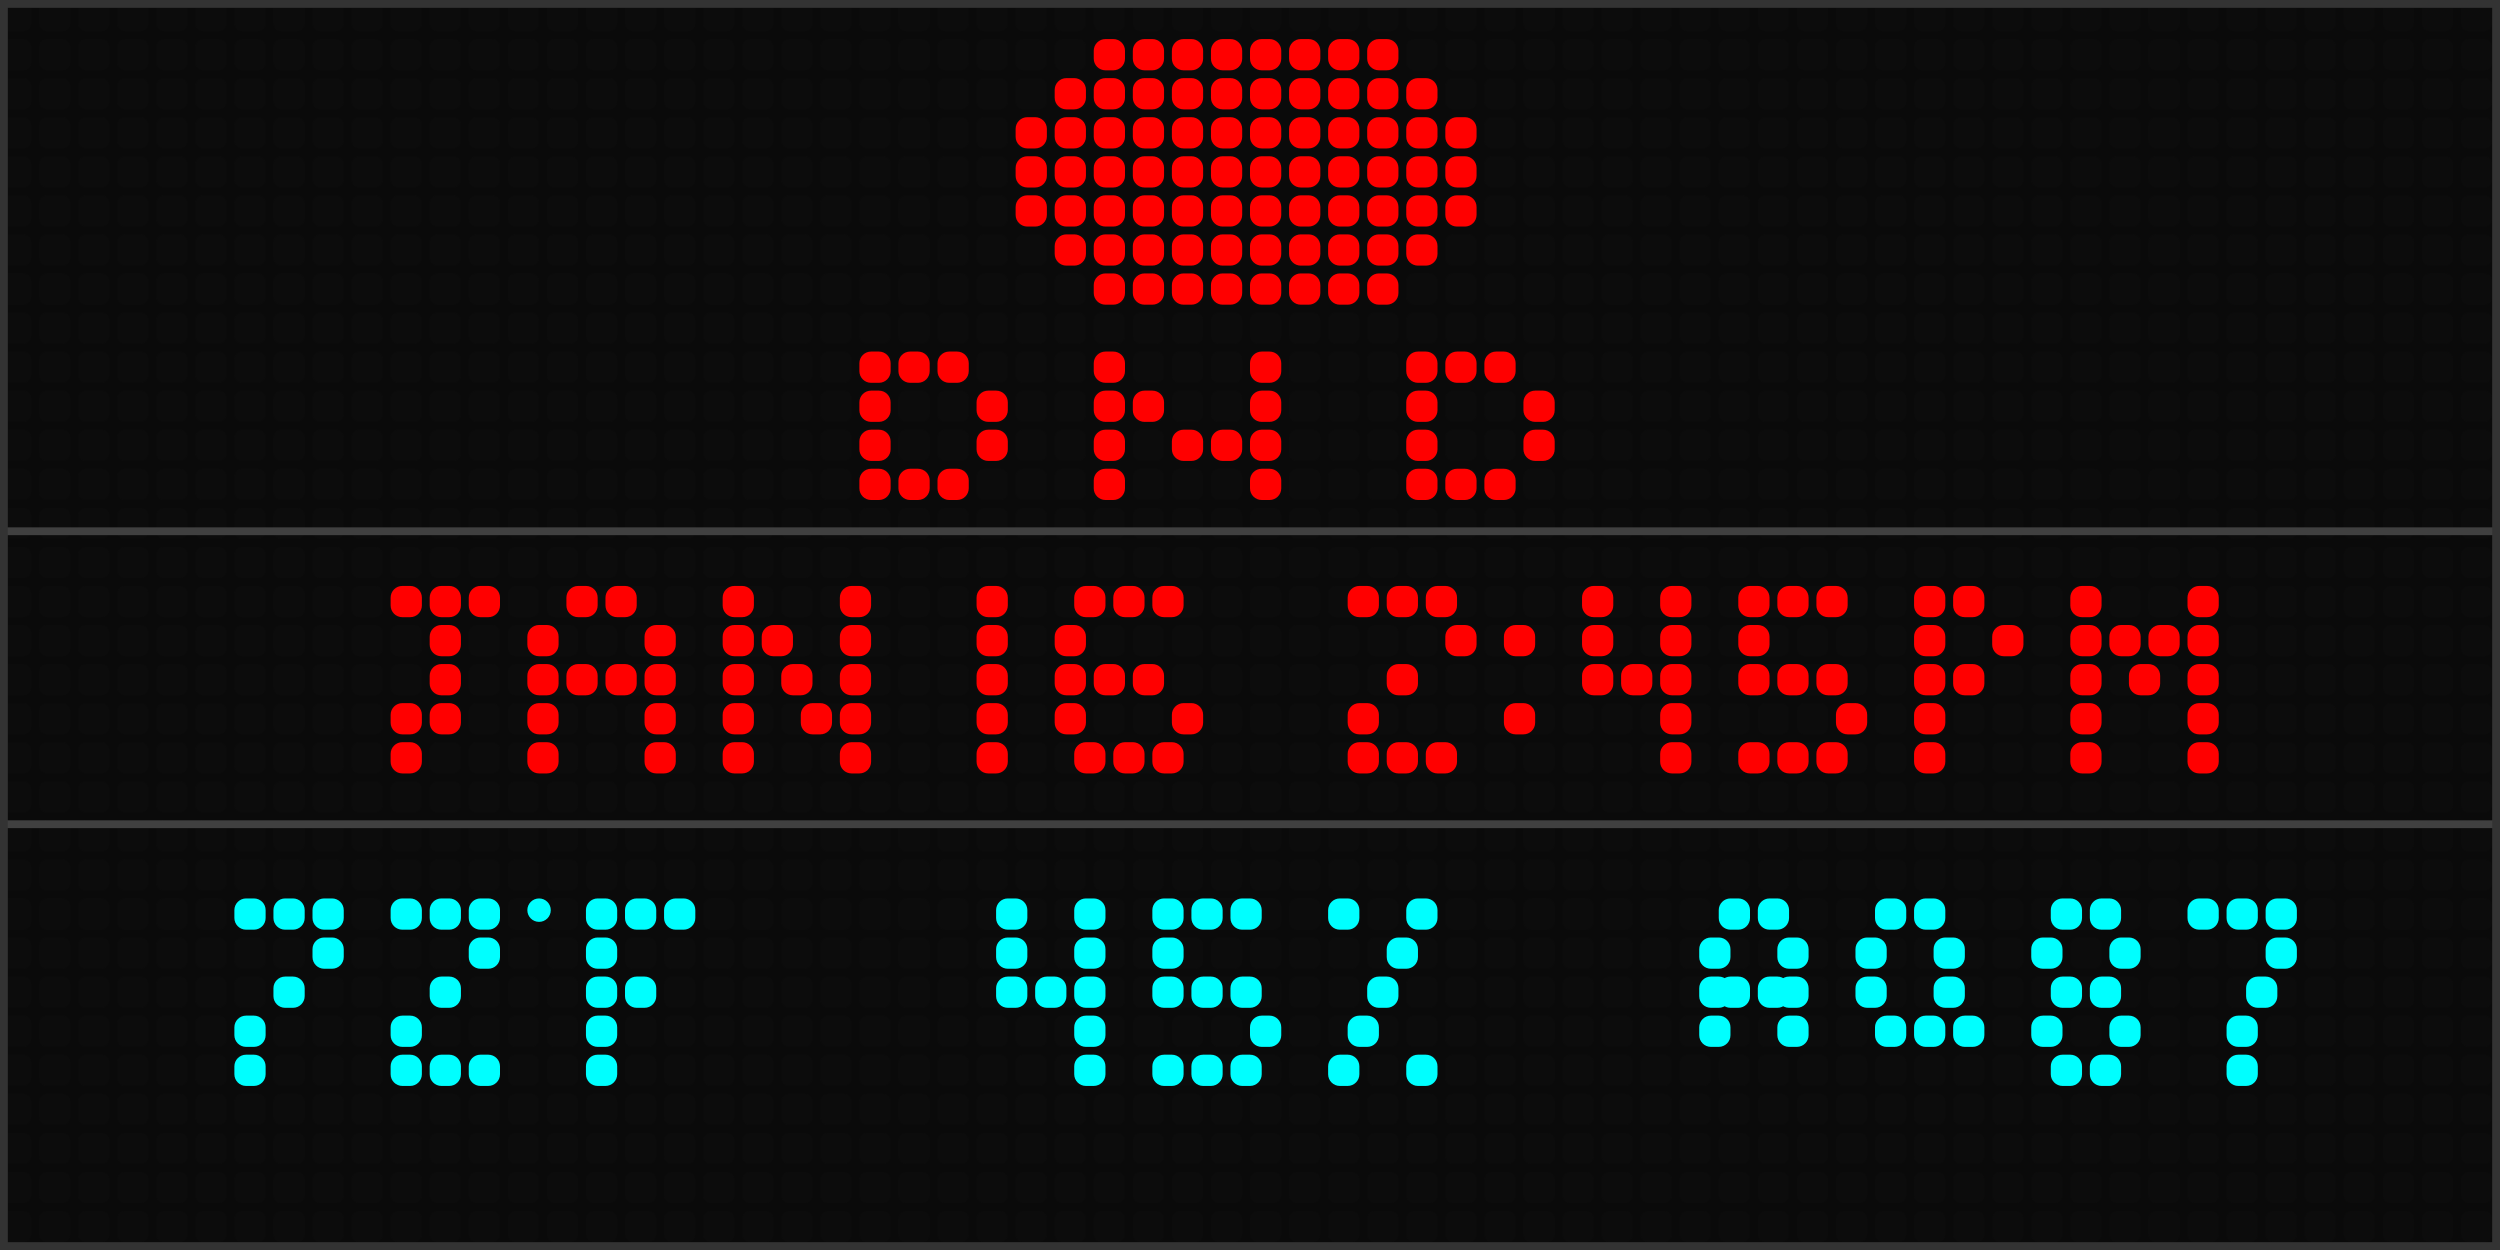
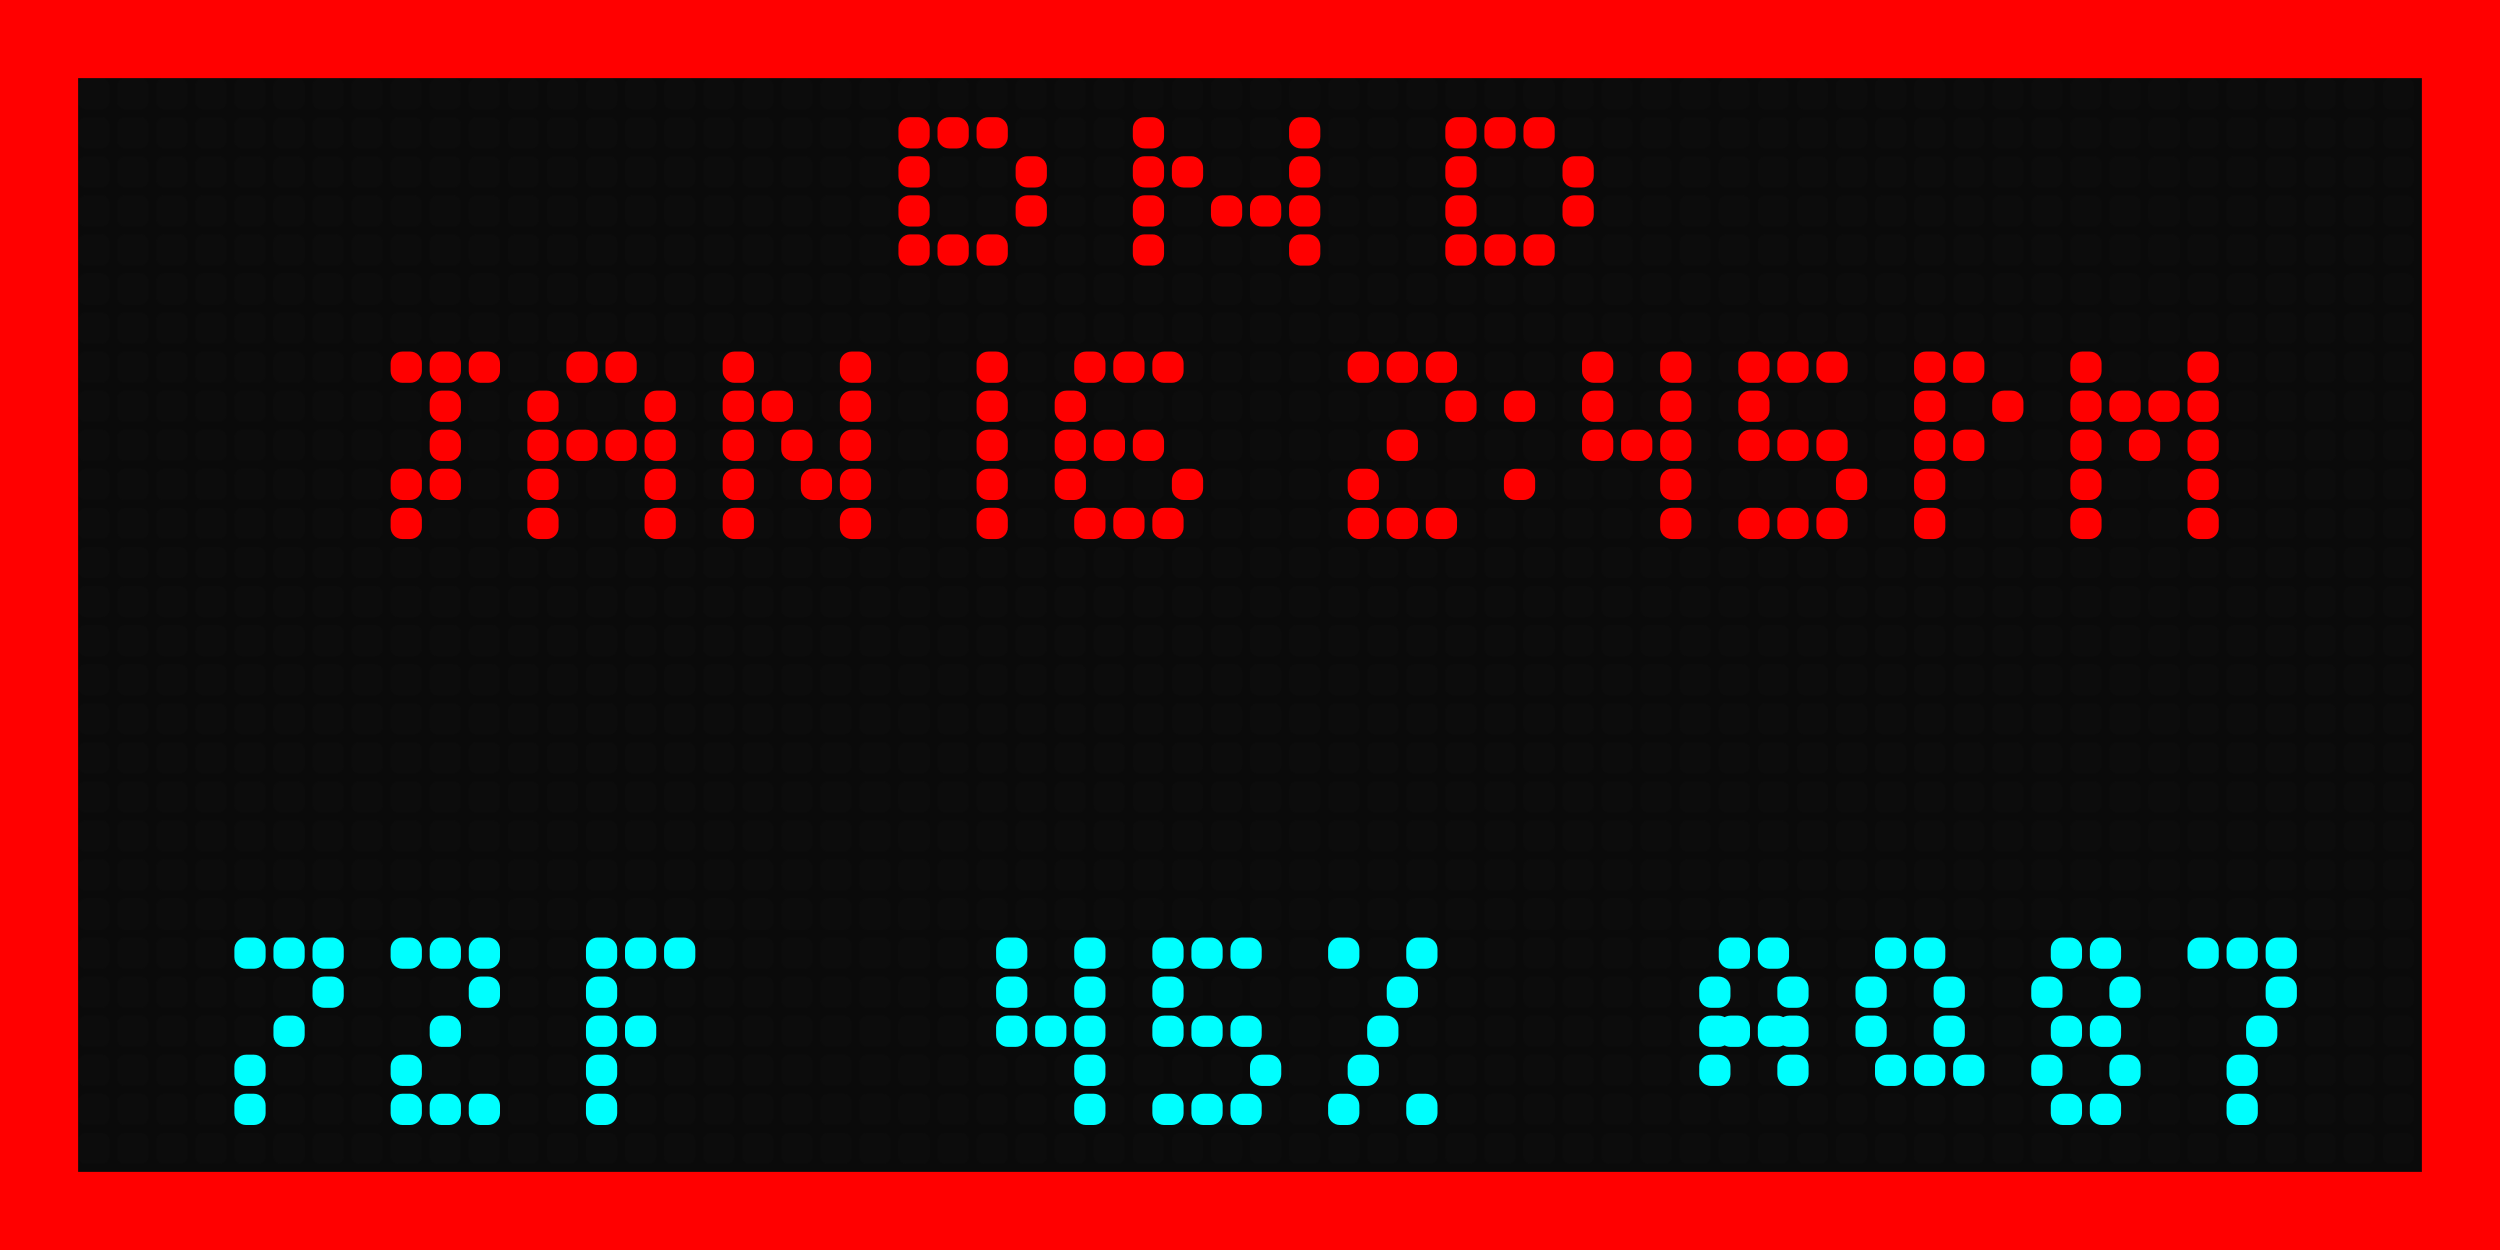
<svg xmlns="http://www.w3.org/2000/svg" viewBox="0 0 640 320" width="640" height="320">
  <defs>
    <style>
      .led { rx: 3; ry: 3; }
      .red { fill: #FF0000; }
      .cyan { fill: #00FFFF; }
    </style>
  </defs>
  <rect width="640" height="320" fill="#0a0a0a" />
  <g opacity="0.08">
    <pattern id="grid" width="10" height="10" patternUnits="userSpaceOnUse">
      <rect width="8" height="8" fill="#222" rx="2" ry="2" />
    </pattern>
    <rect width="640" height="320" fill="url(#grid)" />
  </g>
-   <rect x="280" y="10" width="8" height="8" class="led red" />
-   <rect x="290" y="10" width="8" height="8" class="led red" />
-   <rect x="300" y="10" width="8" height="8" class="led red" />
-   <rect x="310" y="10" width="8" height="8" class="led red" />
-   <rect x="320" y="10" width="8" height="8" class="led red" />
-   <rect x="330" y="10" width="8" height="8" class="led red" />
-   <rect x="340" y="10" width="8" height="8" class="led red" />
-   <rect x="350" y="10" width="8" height="8" class="led red" />
-   <rect x="270" y="20" width="8" height="8" class="led red" />
-   <rect x="280" y="20" width="8" height="8" class="led red" />
-   <rect x="290" y="20" width="8" height="8" class="led red" />
-   <rect x="300" y="20" width="8" height="8" class="led red" />
-   <rect x="310" y="20" width="8" height="8" class="led red" />
-   <rect x="320" y="20" width="8" height="8" class="led red" />
-   <rect x="330" y="20" width="8" height="8" class="led red" />
-   <rect x="340" y="20" width="8" height="8" class="led red" />
-   <rect x="350" y="20" width="8" height="8" class="led red" />
-   <rect x="360" y="20" width="8" height="8" class="led red" />
-   <rect x="260" y="30" width="8" height="8" class="led red" />
-   <rect x="270" y="30" width="8" height="8" class="led red" />
-   <rect x="280" y="30" width="8" height="8" class="led red" />
+   <rect x="10" y="10" width="620" height="300" fill="none" stroke="#FF0000" stroke-width="20" />
+   <rect x="230" y="30" width="8" height="8" class="led red" />
+   <rect x="240" y="30" width="8" height="8" class="led red" />
+   <rect x="250" y="30" width="8" height="8" class="led red" />
+   <rect x="230" y="40" width="8" height="8" class="led red" />
+   <rect x="260" y="40" width="8" height="8" class="led red" />
+   <rect x="230" y="50" width="8" height="8" class="led red" />
+   <rect x="260" y="50" width="8" height="8" class="led red" />
+   <rect x="230" y="60" width="8" height="8" class="led red" />
+   <rect x="240" y="60" width="8" height="8" class="led red" />
+   <rect x="250" y="60" width="8" height="8" class="led red" />
  <rect x="290" y="30" width="8" height="8" class="led red" />
-   <rect x="300" y="30" width="8" height="8" class="led red" />
-   <rect x="310" y="30" width="8" height="8" class="led red" />
-   <rect x="320" y="30" width="8" height="8" class="led red" />
  <rect x="330" y="30" width="8" height="8" class="led red" />
-   <rect x="340" y="30" width="8" height="8" class="led red" />
-   <rect x="350" y="30" width="8" height="8" class="led red" />
-   <rect x="360" y="30" width="8" height="8" class="led red" />
-   <rect x="370" y="30" width="8" height="8" class="led red" />
-   <rect x="260" y="40" width="8" height="8" class="led red" />
-   <rect x="270" y="40" width="8" height="8" class="led red" />
-   <rect x="280" y="40" width="8" height="8" class="led red" />
  <rect x="290" y="40" width="8" height="8" class="led red" />
  <rect x="300" y="40" width="8" height="8" class="led red" />
-   <rect x="310" y="40" width="8" height="8" class="led red" />
-   <rect x="320" y="40" width="8" height="8" class="led red" />
  <rect x="330" y="40" width="8" height="8" class="led red" />
-   <rect x="340" y="40" width="8" height="8" class="led red" />
-   <rect x="350" y="40" width="8" height="8" class="led red" />
-   <rect x="360" y="40" width="8" height="8" class="led red" />
-   <rect x="370" y="40" width="8" height="8" class="led red" />
-   <rect x="260" y="50" width="8" height="8" class="led red" />
-   <rect x="270" y="50" width="8" height="8" class="led red" />
-   <rect x="280" y="50" width="8" height="8" class="led red" />
  <rect x="290" y="50" width="8" height="8" class="led red" />
-   <rect x="300" y="50" width="8" height="8" class="led red" />
  <rect x="310" y="50" width="8" height="8" class="led red" />
  <rect x="320" y="50" width="8" height="8" class="led red" />
  <rect x="330" y="50" width="8" height="8" class="led red" />
-   <rect x="340" y="50" width="8" height="8" class="led red" />
-   <rect x="350" y="50" width="8" height="8" class="led red" />
-   <rect x="360" y="50" width="8" height="8" class="led red" />
+   <rect x="290" y="60" width="8" height="8" class="led red" />
+   <rect x="330" y="60" width="8" height="8" class="led red" />
+   <rect x="370" y="30" width="8" height="8" class="led red" />
+   <rect x="380" y="30" width="8" height="8" class="led red" />
+   <rect x="390" y="30" width="8" height="8" class="led red" />
+   <rect x="370" y="40" width="8" height="8" class="led red" />
+   <rect x="400" y="40" width="8" height="8" class="led red" />
  <rect x="370" y="50" width="8" height="8" class="led red" />
-   <rect x="270" y="60" width="8" height="8" class="led red" />
-   <rect x="280" y="60" width="8" height="8" class="led red" />
-   <rect x="290" y="60" width="8" height="8" class="led red" />
-   <rect x="300" y="60" width="8" height="8" class="led red" />
-   <rect x="310" y="60" width="8" height="8" class="led red" />
-   <rect x="320" y="60" width="8" height="8" class="led red" />
-   <rect x="330" y="60" width="8" height="8" class="led red" />
-   <rect x="340" y="60" width="8" height="8" class="led red" />
-   <rect x="350" y="60" width="8" height="8" class="led red" />
-   <rect x="360" y="60" width="8" height="8" class="led red" />
-   <rect x="280" y="70" width="8" height="8" class="led red" />
-   <rect x="290" y="70" width="8" height="8" class="led red" />
-   <rect x="300" y="70" width="8" height="8" class="led red" />
-   <rect x="310" y="70" width="8" height="8" class="led red" />
-   <rect x="320" y="70" width="8" height="8" class="led red" />
-   <rect x="330" y="70" width="8" height="8" class="led red" />
-   <rect x="340" y="70" width="8" height="8" class="led red" />
-   <rect x="350" y="70" width="8" height="8" class="led red" />
-   <rect x="220" y="90" width="8" height="8" class="led red" />
-   <rect x="230" y="90" width="8" height="8" class="led red" />
-   <rect x="240" y="90" width="8" height="8" class="led red" />
-   <rect x="220" y="100" width="8" height="8" class="led red" />
+   <rect x="400" y="50" width="8" height="8" class="led red" />
+   <rect x="370" y="60" width="8" height="8" class="led red" />
+   <rect x="380" y="60" width="8" height="8" class="led red" />
+   <rect x="390" y="60" width="8" height="8" class="led red" />
+   <rect x="100" y="90" width="8" height="8" class="led red" />
+   <rect x="110" y="90" width="8" height="8" class="led red" />
+   <rect x="120" y="90" width="8" height="8" class="led red" />
+   <rect x="110" y="100" width="8" height="8" class="led red" />
+   <rect x="110" y="110" width="8" height="8" class="led red" />
+   <rect x="110" y="120" width="8" height="8" class="led red" />
+   <rect x="100" y="120" width="8" height="8" class="led red" />
+   <rect x="100" y="130" width="8" height="8" class="led red" />
+   <rect x="145" y="90" width="8" height="8" class="led red" />
+   <rect x="155" y="90" width="8" height="8" class="led red" />
+   <rect x="135" y="100" width="8" height="8" class="led red" />
+   <rect x="165" y="100" width="8" height="8" class="led red" />
+   <rect x="135" y="110" width="8" height="8" class="led red" />
+   <rect x="145" y="110" width="8" height="8" class="led red" />
+   <rect x="155" y="110" width="8" height="8" class="led red" />
+   <rect x="165" y="110" width="8" height="8" class="led red" />
+   <rect x="135" y="120" width="8" height="8" class="led red" />
+   <rect x="165" y="120" width="8" height="8" class="led red" />
+   <rect x="135" y="130" width="8" height="8" class="led red" />
+   <rect x="165" y="130" width="8" height="8" class="led red" />
+   <rect x="185" y="90" width="8" height="8" class="led red" />
+   <rect x="215" y="90" width="8" height="8" class="led red" />
+   <rect x="185" y="100" width="8" height="8" class="led red" />
+   <rect x="195" y="100" width="8" height="8" class="led red" />
+   <rect x="215" y="100" width="8" height="8" class="led red" />
+   <rect x="185" y="110" width="8" height="8" class="led red" />
+   <rect x="200" y="110" width="8" height="8" class="led red" />
+   <rect x="215" y="110" width="8" height="8" class="led red" />
+   <rect x="185" y="120" width="8" height="8" class="led red" />
+   <rect x="205" y="120" width="8" height="8" class="led red" />
+   <rect x="215" y="120" width="8" height="8" class="led red" />
+   <rect x="185" y="130" width="8" height="8" class="led red" />
+   <rect x="215" y="130" width="8" height="8" class="led red" />
+   <rect x="250" y="90" width="8" height="8" class="led red" />
  <rect x="250" y="100" width="8" height="8" class="led red" />
-   <rect x="220" y="110" width="8" height="8" class="led red" />
  <rect x="250" y="110" width="8" height="8" class="led red" />
-   <rect x="220" y="120" width="8" height="8" class="led red" />
-   <rect x="230" y="120" width="8" height="8" class="led red" />
-   <rect x="240" y="120" width="8" height="8" class="led red" />
-   <rect x="280" y="90" width="8" height="8" class="led red" />
-   <rect x="320" y="90" width="8" height="8" class="led red" />
-   <rect x="280" y="100" width="8" height="8" class="led red" />
-   <rect x="290" y="100" width="8" height="8" class="led red" />
-   <rect x="320" y="100" width="8" height="8" class="led red" />
+   <rect x="250" y="120" width="8" height="8" class="led red" />
+   <rect x="250" y="130" width="8" height="8" class="led red" />
+   <rect x="275" y="90" width="8" height="8" class="led red" />
+   <rect x="285" y="90" width="8" height="8" class="led red" />
+   <rect x="295" y="90" width="8" height="8" class="led red" />
+   <rect x="270" y="100" width="8" height="8" class="led red" />
+   <rect x="270" y="110" width="8" height="8" class="led red" />
  <rect x="280" y="110" width="8" height="8" class="led red" />
-   <rect x="300" y="110" width="8" height="8" class="led red" />
-   <rect x="310" y="110" width="8" height="8" class="led red" />
-   <rect x="320" y="110" width="8" height="8" class="led red" />
-   <rect x="280" y="120" width="8" height="8" class="led red" />
-   <rect x="320" y="120" width="8" height="8" class="led red" />
-   <rect x="360" y="90" width="8" height="8" class="led red" />
-   <rect x="370" y="90" width="8" height="8" class="led red" />
-   <rect x="380" y="90" width="8" height="8" class="led red" />
-   <rect x="360" y="100" width="8" height="8" class="led red" />
-   <rect x="390" y="100" width="8" height="8" class="led red" />
-   <rect x="360" y="110" width="8" height="8" class="led red" />
-   <rect x="390" y="110" width="8" height="8" class="led red" />
-   <rect x="360" y="120" width="8" height="8" class="led red" />
-   <rect x="370" y="120" width="8" height="8" class="led red" />
-   <rect x="380" y="120" width="8" height="8" class="led red" />
-   <rect x="0" y="135" width="640" height="2" fill="#404040" />
-   <rect x="100" y="150" width="8" height="8" class="led red" />
-   <rect x="110" y="150" width="8" height="8" class="led red" />
-   <rect x="120" y="150" width="8" height="8" class="led red" />
-   <rect x="110" y="160" width="8" height="8" class="led red" />
-   <rect x="110" y="170" width="8" height="8" class="led red" />
-   <rect x="110" y="180" width="8" height="8" class="led red" />
-   <rect x="100" y="180" width="8" height="8" class="led red" />
-   <rect x="100" y="190" width="8" height="8" class="led red" />
-   <rect x="145" y="150" width="8" height="8" class="led red" />
-   <rect x="155" y="150" width="8" height="8" class="led red" />
-   <rect x="135" y="160" width="8" height="8" class="led red" />
-   <rect x="165" y="160" width="8" height="8" class="led red" />
-   <rect x="135" y="170" width="8" height="8" class="led red" />
-   <rect x="145" y="170" width="8" height="8" class="led red" />
-   <rect x="155" y="170" width="8" height="8" class="led red" />
-   <rect x="165" y="170" width="8" height="8" class="led red" />
-   <rect x="135" y="180" width="8" height="8" class="led red" />
-   <rect x="165" y="180" width="8" height="8" class="led red" />
-   <rect x="135" y="190" width="8" height="8" class="led red" />
-   <rect x="165" y="190" width="8" height="8" class="led red" />
-   <rect x="185" y="150" width="8" height="8" class="led red" />
-   <rect x="215" y="150" width="8" height="8" class="led red" />
-   <rect x="185" y="160" width="8" height="8" class="led red" />
-   <rect x="195" y="160" width="8" height="8" class="led red" />
-   <rect x="215" y="160" width="8" height="8" class="led red" />
-   <rect x="185" y="170" width="8" height="8" class="led red" />
-   <rect x="200" y="170" width="8" height="8" class="led red" />
-   <rect x="215" y="170" width="8" height="8" class="led red" />
-   <rect x="185" y="180" width="8" height="8" class="led red" />
-   <rect x="205" y="180" width="8" height="8" class="led red" />
-   <rect x="215" y="180" width="8" height="8" class="led red" />
-   <rect x="185" y="190" width="8" height="8" class="led red" />
-   <rect x="215" y="190" width="8" height="8" class="led red" />
-   <rect x="250" y="150" width="8" height="8" class="led red" />
-   <rect x="250" y="160" width="8" height="8" class="led red" />
-   <rect x="250" y="170" width="8" height="8" class="led red" />
-   <rect x="250" y="180" width="8" height="8" class="led red" />
-   <rect x="250" y="190" width="8" height="8" class="led red" />
-   <rect x="275" y="150" width="8" height="8" class="led red" />
-   <rect x="285" y="150" width="8" height="8" class="led red" />
-   <rect x="295" y="150" width="8" height="8" class="led red" />
-   <rect x="270" y="160" width="8" height="8" class="led red" />
-   <rect x="270" y="170" width="8" height="8" class="led red" />
-   <rect x="280" y="170" width="8" height="8" class="led red" />
-   <rect x="290" y="170" width="8" height="8" class="led red" />
-   <rect x="270" y="180" width="8" height="8" class="led red" />
-   <rect x="300" y="180" width="8" height="8" class="led red" />
-   <rect x="275" y="190" width="8" height="8" class="led red" />
-   <rect x="285" y="190" width="8" height="8" class="led red" />
-   <rect x="295" y="190" width="8" height="8" class="led red" />
-   <rect x="345" y="150" width="8" height="8" class="led red" />
-   <rect x="355" y="150" width="8" height="8" class="led red" />
-   <rect x="365" y="150" width="8" height="8" class="led red" />
-   <rect x="370" y="160" width="8" height="8" class="led red" />
-   <rect x="355" y="170" width="8" height="8" class="led red" />
-   <rect x="345" y="180" width="8" height="8" class="led red" />
-   <rect x="345" y="190" width="8" height="8" class="led red" />
-   <rect x="355" y="190" width="8" height="8" class="led red" />
-   <rect x="365" y="190" width="8" height="8" class="led red" />
-   <rect x="385" y="160" width="8" height="8" class="led red" />
-   <rect x="385" y="180" width="8" height="8" class="led red" />
-   <rect x="405" y="150" width="8" height="8" class="led red" />
-   <rect x="425" y="150" width="8" height="8" class="led red" />
-   <rect x="405" y="160" width="8" height="8" class="led red" />
-   <rect x="425" y="160" width="8" height="8" class="led red" />
-   <rect x="405" y="170" width="8" height="8" class="led red" />
-   <rect x="415" y="170" width="8" height="8" class="led red" />
-   <rect x="425" y="170" width="8" height="8" class="led red" />
-   <rect x="425" y="180" width="8" height="8" class="led red" />
-   <rect x="425" y="190" width="8" height="8" class="led red" />
-   <rect x="445" y="150" width="8" height="8" class="led red" />
-   <rect x="455" y="150" width="8" height="8" class="led red" />
-   <rect x="465" y="150" width="8" height="8" class="led red" />
-   <rect x="445" y="160" width="8" height="8" class="led red" />
-   <rect x="445" y="170" width="8" height="8" class="led red" />
-   <rect x="455" y="170" width="8" height="8" class="led red" />
-   <rect x="465" y="170" width="8" height="8" class="led red" />
-   <rect x="470" y="180" width="8" height="8" class="led red" />
-   <rect x="445" y="190" width="8" height="8" class="led red" />
-   <rect x="455" y="190" width="8" height="8" class="led red" />
-   <rect x="465" y="190" width="8" height="8" class="led red" />
-   <rect x="490" y="150" width="8" height="8" class="led red" />
-   <rect x="500" y="150" width="8" height="8" class="led red" />
-   <rect x="490" y="160" width="8" height="8" class="led red" />
-   <rect x="510" y="160" width="8" height="8" class="led red" />
-   <rect x="490" y="170" width="8" height="8" class="led red" />
-   <rect x="500" y="170" width="8" height="8" class="led red" />
-   <rect x="490" y="180" width="8" height="8" class="led red" />
-   <rect x="490" y="190" width="8" height="8" class="led red" />
-   <rect x="530" y="150" width="8" height="8" class="led red" />
-   <rect x="560" y="150" width="8" height="8" class="led red" />
-   <rect x="530" y="160" width="8" height="8" class="led red" />
-   <rect x="540" y="160" width="8" height="8" class="led red" />
-   <rect x="550" y="160" width="8" height="8" class="led red" />
-   <rect x="560" y="160" width="8" height="8" class="led red" />
-   <rect x="530" y="170" width="8" height="8" class="led red" />
-   <rect x="545" y="170" width="8" height="8" class="led red" />
-   <rect x="560" y="170" width="8" height="8" class="led red" />
-   <rect x="530" y="180" width="8" height="8" class="led red" />
-   <rect x="560" y="180" width="8" height="8" class="led red" />
-   <rect x="530" y="190" width="8" height="8" class="led red" />
-   <rect x="560" y="190" width="8" height="8" class="led red" />
-   <rect x="0" y="210" width="640" height="2" fill="#404040" />
-   <rect x="60" y="230" width="8" height="8" class="led cyan" />
-   <rect x="70" y="230" width="8" height="8" class="led cyan" />
-   <rect x="80" y="230" width="8" height="8" class="led cyan" />
+   <rect x="290" y="110" width="8" height="8" class="led red" />
+   <rect x="270" y="120" width="8" height="8" class="led red" />
+   <rect x="300" y="120" width="8" height="8" class="led red" />
+   <rect x="275" y="130" width="8" height="8" class="led red" />
+   <rect x="285" y="130" width="8" height="8" class="led red" />
+   <rect x="295" y="130" width="8" height="8" class="led red" />
+   <rect x="345" y="90" width="8" height="8" class="led red" />
+   <rect x="355" y="90" width="8" height="8" class="led red" />
+   <rect x="365" y="90" width="8" height="8" class="led red" />
+   <rect x="370" y="100" width="8" height="8" class="led red" />
+   <rect x="355" y="110" width="8" height="8" class="led red" />
+   <rect x="345" y="120" width="8" height="8" class="led red" />
+   <rect x="345" y="130" width="8" height="8" class="led red" />
+   <rect x="355" y="130" width="8" height="8" class="led red" />
+   <rect x="365" y="130" width="8" height="8" class="led red" />
+   <rect x="385" y="100" width="8" height="8" class="led red" />
+   <rect x="385" y="120" width="8" height="8" class="led red" />
+   <rect x="405" y="90" width="8" height="8" class="led red" />
+   <rect x="425" y="90" width="8" height="8" class="led red" />
+   <rect x="405" y="100" width="8" height="8" class="led red" />
+   <rect x="425" y="100" width="8" height="8" class="led red" />
+   <rect x="405" y="110" width="8" height="8" class="led red" />
+   <rect x="415" y="110" width="8" height="8" class="led red" />
+   <rect x="425" y="110" width="8" height="8" class="led red" />
+   <rect x="425" y="120" width="8" height="8" class="led red" />
+   <rect x="425" y="130" width="8" height="8" class="led red" />
+   <rect x="445" y="90" width="8" height="8" class="led red" />
+   <rect x="455" y="90" width="8" height="8" class="led red" />
+   <rect x="465" y="90" width="8" height="8" class="led red" />
+   <rect x="445" y="100" width="8" height="8" class="led red" />
+   <rect x="445" y="110" width="8" height="8" class="led red" />
+   <rect x="455" y="110" width="8" height="8" class="led red" />
+   <rect x="465" y="110" width="8" height="8" class="led red" />
+   <rect x="470" y="120" width="8" height="8" class="led red" />
+   <rect x="445" y="130" width="8" height="8" class="led red" />
+   <rect x="455" y="130" width="8" height="8" class="led red" />
+   <rect x="465" y="130" width="8" height="8" class="led red" />
+   <rect x="490" y="90" width="8" height="8" class="led red" />
+   <rect x="500" y="90" width="8" height="8" class="led red" />
+   <rect x="490" y="100" width="8" height="8" class="led red" />
+   <rect x="510" y="100" width="8" height="8" class="led red" />
+   <rect x="490" y="110" width="8" height="8" class="led red" />
+   <rect x="500" y="110" width="8" height="8" class="led red" />
+   <rect x="490" y="120" width="8" height="8" class="led red" />
+   <rect x="490" y="130" width="8" height="8" class="led red" />
+   <rect x="530" y="90" width="8" height="8" class="led red" />
+   <rect x="560" y="90" width="8" height="8" class="led red" />
+   <rect x="530" y="100" width="8" height="8" class="led red" />
+   <rect x="540" y="100" width="8" height="8" class="led red" />
+   <rect x="550" y="100" width="8" height="8" class="led red" />
+   <rect x="560" y="100" width="8" height="8" class="led red" />
+   <rect x="530" y="110" width="8" height="8" class="led red" />
+   <rect x="545" y="110" width="8" height="8" class="led red" />
+   <rect x="560" y="110" width="8" height="8" class="led red" />
+   <rect x="530" y="120" width="8" height="8" class="led red" />
+   <rect x="560" y="120" width="8" height="8" class="led red" />
+   <rect x="530" y="130" width="8" height="8" class="led red" />
+   <rect x="560" y="130" width="8" height="8" class="led red" />
+   <rect x="60" y="240" width="8" height="8" class="led cyan" />
+   <rect x="70" y="240" width="8" height="8" class="led cyan" />
  <rect x="80" y="240" width="8" height="8" class="led cyan" />
-   <rect x="70" y="250" width="8" height="8" class="led cyan" />
-   <rect x="60" y="260" width="8" height="8" class="led cyan" />
+   <rect x="80" y="250" width="8" height="8" class="led cyan" />
+   <rect x="70" y="260" width="8" height="8" class="led cyan" />
  <rect x="60" y="270" width="8" height="8" class="led cyan" />
-   <rect x="100" y="230" width="8" height="8" class="led cyan" />
-   <rect x="110" y="230" width="8" height="8" class="led cyan" />
-   <rect x="120" y="230" width="8" height="8" class="led cyan" />
+   <rect x="60" y="280" width="8" height="8" class="led cyan" />
+   <rect x="100" y="240" width="8" height="8" class="led cyan" />
+   <rect x="110" y="240" width="8" height="8" class="led cyan" />
  <rect x="120" y="240" width="8" height="8" class="led cyan" />
-   <rect x="110" y="250" width="8" height="8" class="led cyan" />
-   <rect x="100" y="260" width="8" height="8" class="led cyan" />
+   <rect x="120" y="250" width="8" height="8" class="led cyan" />
+   <rect x="110" y="260" width="8" height="8" class="led cyan" />
  <rect x="100" y="270" width="8" height="8" class="led cyan" />
-   <rect x="110" y="270" width="8" height="8" class="led cyan" />
-   <rect x="120" y="270" width="8" height="8" class="led cyan" />
-   <rect x="135" y="230" width="6" height="6" class="led cyan" />
-   <rect x="150" y="230" width="8" height="8" class="led cyan" />
-   <rect x="160" y="230" width="8" height="8" class="led cyan" />
-   <rect x="170" y="230" width="8" height="8" class="led cyan" />
+   <rect x="100" y="280" width="8" height="8" class="led cyan" />
+   <rect x="110" y="280" width="8" height="8" class="led cyan" />
+   <rect x="120" y="280" width="8" height="8" class="led cyan" />
  <rect x="150" y="240" width="8" height="8" class="led cyan" />
+   <rect x="160" y="240" width="8" height="8" class="led cyan" />
+   <rect x="170" y="240" width="8" height="8" class="led cyan" />
  <rect x="150" y="250" width="8" height="8" class="led cyan" />
-   <rect x="160" y="250" width="8" height="8" class="led cyan" />
  <rect x="150" y="260" width="8" height="8" class="led cyan" />
+   <rect x="160" y="260" width="8" height="8" class="led cyan" />
  <rect x="150" y="270" width="8" height="8" class="led cyan" />
-   <rect x="255" y="230" width="8" height="8" class="led cyan" />
-   <rect x="275" y="230" width="8" height="8" class="led cyan" />
+   <rect x="150" y="280" width="8" height="8" class="led cyan" />
  <rect x="255" y="240" width="8" height="8" class="led cyan" />
  <rect x="275" y="240" width="8" height="8" class="led cyan" />
  <rect x="255" y="250" width="8" height="8" class="led cyan" />
-   <rect x="265" y="250" width="8" height="8" class="led cyan" />
  <rect x="275" y="250" width="8" height="8" class="led cyan" />
+   <rect x="255" y="260" width="8" height="8" class="led cyan" />
+   <rect x="265" y="260" width="8" height="8" class="led cyan" />
  <rect x="275" y="260" width="8" height="8" class="led cyan" />
  <rect x="275" y="270" width="8" height="8" class="led cyan" />
-   <rect x="295" y="230" width="8" height="8" class="led cyan" />
-   <rect x="305" y="230" width="8" height="8" class="led cyan" />
-   <rect x="315" y="230" width="8" height="8" class="led cyan" />
+   <rect x="275" y="280" width="8" height="8" class="led cyan" />
  <rect x="295" y="240" width="8" height="8" class="led cyan" />
+   <rect x="305" y="240" width="8" height="8" class="led cyan" />
+   <rect x="315" y="240" width="8" height="8" class="led cyan" />
  <rect x="295" y="250" width="8" height="8" class="led cyan" />
-   <rect x="305" y="250" width="8" height="8" class="led cyan" />
-   <rect x="315" y="250" width="8" height="8" class="led cyan" />
-   <rect x="320" y="260" width="8" height="8" class="led cyan" />
-   <rect x="295" y="270" width="8" height="8" class="led cyan" />
-   <rect x="305" y="270" width="8" height="8" class="led cyan" />
-   <rect x="315" y="270" width="8" height="8" class="led cyan" />
-   <rect x="340" y="230" width="8" height="8" class="led cyan" />
-   <rect x="360" y="230" width="8" height="8" class="led cyan" />
-   <rect x="355" y="240" width="8" height="8" class="led cyan" />
-   <rect x="350" y="250" width="8" height="8" class="led cyan" />
-   <rect x="345" y="260" width="8" height="8" class="led cyan" />
-   <rect x="340" y="270" width="8" height="8" class="led cyan" />
-   <rect x="360" y="270" width="8" height="8" class="led cyan" />
-   <rect x="440" y="230" width="8" height="8" class="led cyan" />
-   <rect x="450" y="230" width="8" height="8" class="led cyan" />
-   <rect x="435" y="240" width="8" height="8" class="led cyan" />
-   <rect x="455" y="240" width="8" height="8" class="led cyan" />
+   <rect x="295" y="260" width="8" height="8" class="led cyan" />
+   <rect x="305" y="260" width="8" height="8" class="led cyan" />
+   <rect x="315" y="260" width="8" height="8" class="led cyan" />
+   <rect x="320" y="270" width="8" height="8" class="led cyan" />
+   <rect x="295" y="280" width="8" height="8" class="led cyan" />
+   <rect x="305" y="280" width="8" height="8" class="led cyan" />
+   <rect x="315" y="280" width="8" height="8" class="led cyan" />
+   <rect x="340" y="240" width="8" height="8" class="led cyan" />
+   <rect x="360" y="240" width="8" height="8" class="led cyan" />
+   <rect x="355" y="250" width="8" height="8" class="led cyan" />
+   <rect x="350" y="260" width="8" height="8" class="led cyan" />
+   <rect x="345" y="270" width="8" height="8" class="led cyan" />
+   <rect x="340" y="280" width="8" height="8" class="led cyan" />
+   <rect x="360" y="280" width="8" height="8" class="led cyan" />
+   <rect x="440" y="240" width="8" height="8" class="led cyan" />
+   <rect x="450" y="240" width="8" height="8" class="led cyan" />
  <rect x="435" y="250" width="8" height="8" class="led cyan" />
-   <rect x="440" y="250" width="8" height="8" class="led cyan" />
-   <rect x="450" y="250" width="8" height="8" class="led cyan" />
  <rect x="455" y="250" width="8" height="8" class="led cyan" />
  <rect x="435" y="260" width="8" height="8" class="led cyan" />
+   <rect x="440" y="260" width="8" height="8" class="led cyan" />
+   <rect x="450" y="260" width="8" height="8" class="led cyan" />
  <rect x="455" y="260" width="8" height="8" class="led cyan" />
-   <rect x="480" y="230" width="8" height="8" class="led cyan" />
-   <rect x="490" y="230" width="8" height="8" class="led cyan" />
-   <rect x="475" y="240" width="8" height="8" class="led cyan" />
-   <rect x="495" y="240" width="8" height="8" class="led cyan" />
+   <rect x="435" y="270" width="8" height="8" class="led cyan" />
+   <rect x="455" y="270" width="8" height="8" class="led cyan" />
+   <rect x="480" y="240" width="8" height="8" class="led cyan" />
+   <rect x="490" y="240" width="8" height="8" class="led cyan" />
  <rect x="475" y="250" width="8" height="8" class="led cyan" />
  <rect x="495" y="250" width="8" height="8" class="led cyan" />
-   <rect x="480" y="260" width="8" height="8" class="led cyan" />
-   <rect x="490" y="260" width="8" height="8" class="led cyan" />
-   <rect x="500" y="260" width="8" height="8" class="led cyan" />
-   <rect x="525" y="230" width="8" height="8" class="led cyan" />
-   <rect x="535" y="230" width="8" height="8" class="led cyan" />
-   <rect x="520" y="240" width="8" height="8" class="led cyan" />
-   <rect x="540" y="240" width="8" height="8" class="led cyan" />
-   <rect x="525" y="250" width="8" height="8" class="led cyan" />
-   <rect x="535" y="250" width="8" height="8" class="led cyan" />
-   <rect x="520" y="260" width="8" height="8" class="led cyan" />
-   <rect x="540" y="260" width="8" height="8" class="led cyan" />
-   <rect x="525" y="270" width="8" height="8" class="led cyan" />
-   <rect x="535" y="270" width="8" height="8" class="led cyan" />
-   <rect x="560" y="230" width="8" height="8" class="led cyan" />
-   <rect x="570" y="230" width="8" height="8" class="led cyan" />
-   <rect x="580" y="230" width="8" height="8" class="led cyan" />
+   <rect x="475" y="260" width="8" height="8" class="led cyan" />
+   <rect x="495" y="260" width="8" height="8" class="led cyan" />
+   <rect x="480" y="270" width="8" height="8" class="led cyan" />
+   <rect x="490" y="270" width="8" height="8" class="led cyan" />
+   <rect x="500" y="270" width="8" height="8" class="led cyan" />
+   <rect x="525" y="240" width="8" height="8" class="led cyan" />
+   <rect x="535" y="240" width="8" height="8" class="led cyan" />
+   <rect x="520" y="250" width="8" height="8" class="led cyan" />
+   <rect x="540" y="250" width="8" height="8" class="led cyan" />
+   <rect x="525" y="260" width="8" height="8" class="led cyan" />
+   <rect x="535" y="260" width="8" height="8" class="led cyan" />
+   <rect x="520" y="270" width="8" height="8" class="led cyan" />
+   <rect x="540" y="270" width="8" height="8" class="led cyan" />
+   <rect x="525" y="280" width="8" height="8" class="led cyan" />
+   <rect x="535" y="280" width="8" height="8" class="led cyan" />
+   <rect x="560" y="240" width="8" height="8" class="led cyan" />
+   <rect x="570" y="240" width="8" height="8" class="led cyan" />
  <rect x="580" y="240" width="8" height="8" class="led cyan" />
-   <rect x="575" y="250" width="8" height="8" class="led cyan" />
-   <rect x="570" y="260" width="8" height="8" class="led cyan" />
+   <rect x="580" y="250" width="8" height="8" class="led cyan" />
+   <rect x="575" y="260" width="8" height="8" class="led cyan" />
  <rect x="570" y="270" width="8" height="8" class="led cyan" />
-   <rect x="0" y="0" width="640" height="320" fill="none" stroke="#333" stroke-width="4" />
+   <rect x="570" y="280" width="8" height="8" class="led cyan" />
</svg>
